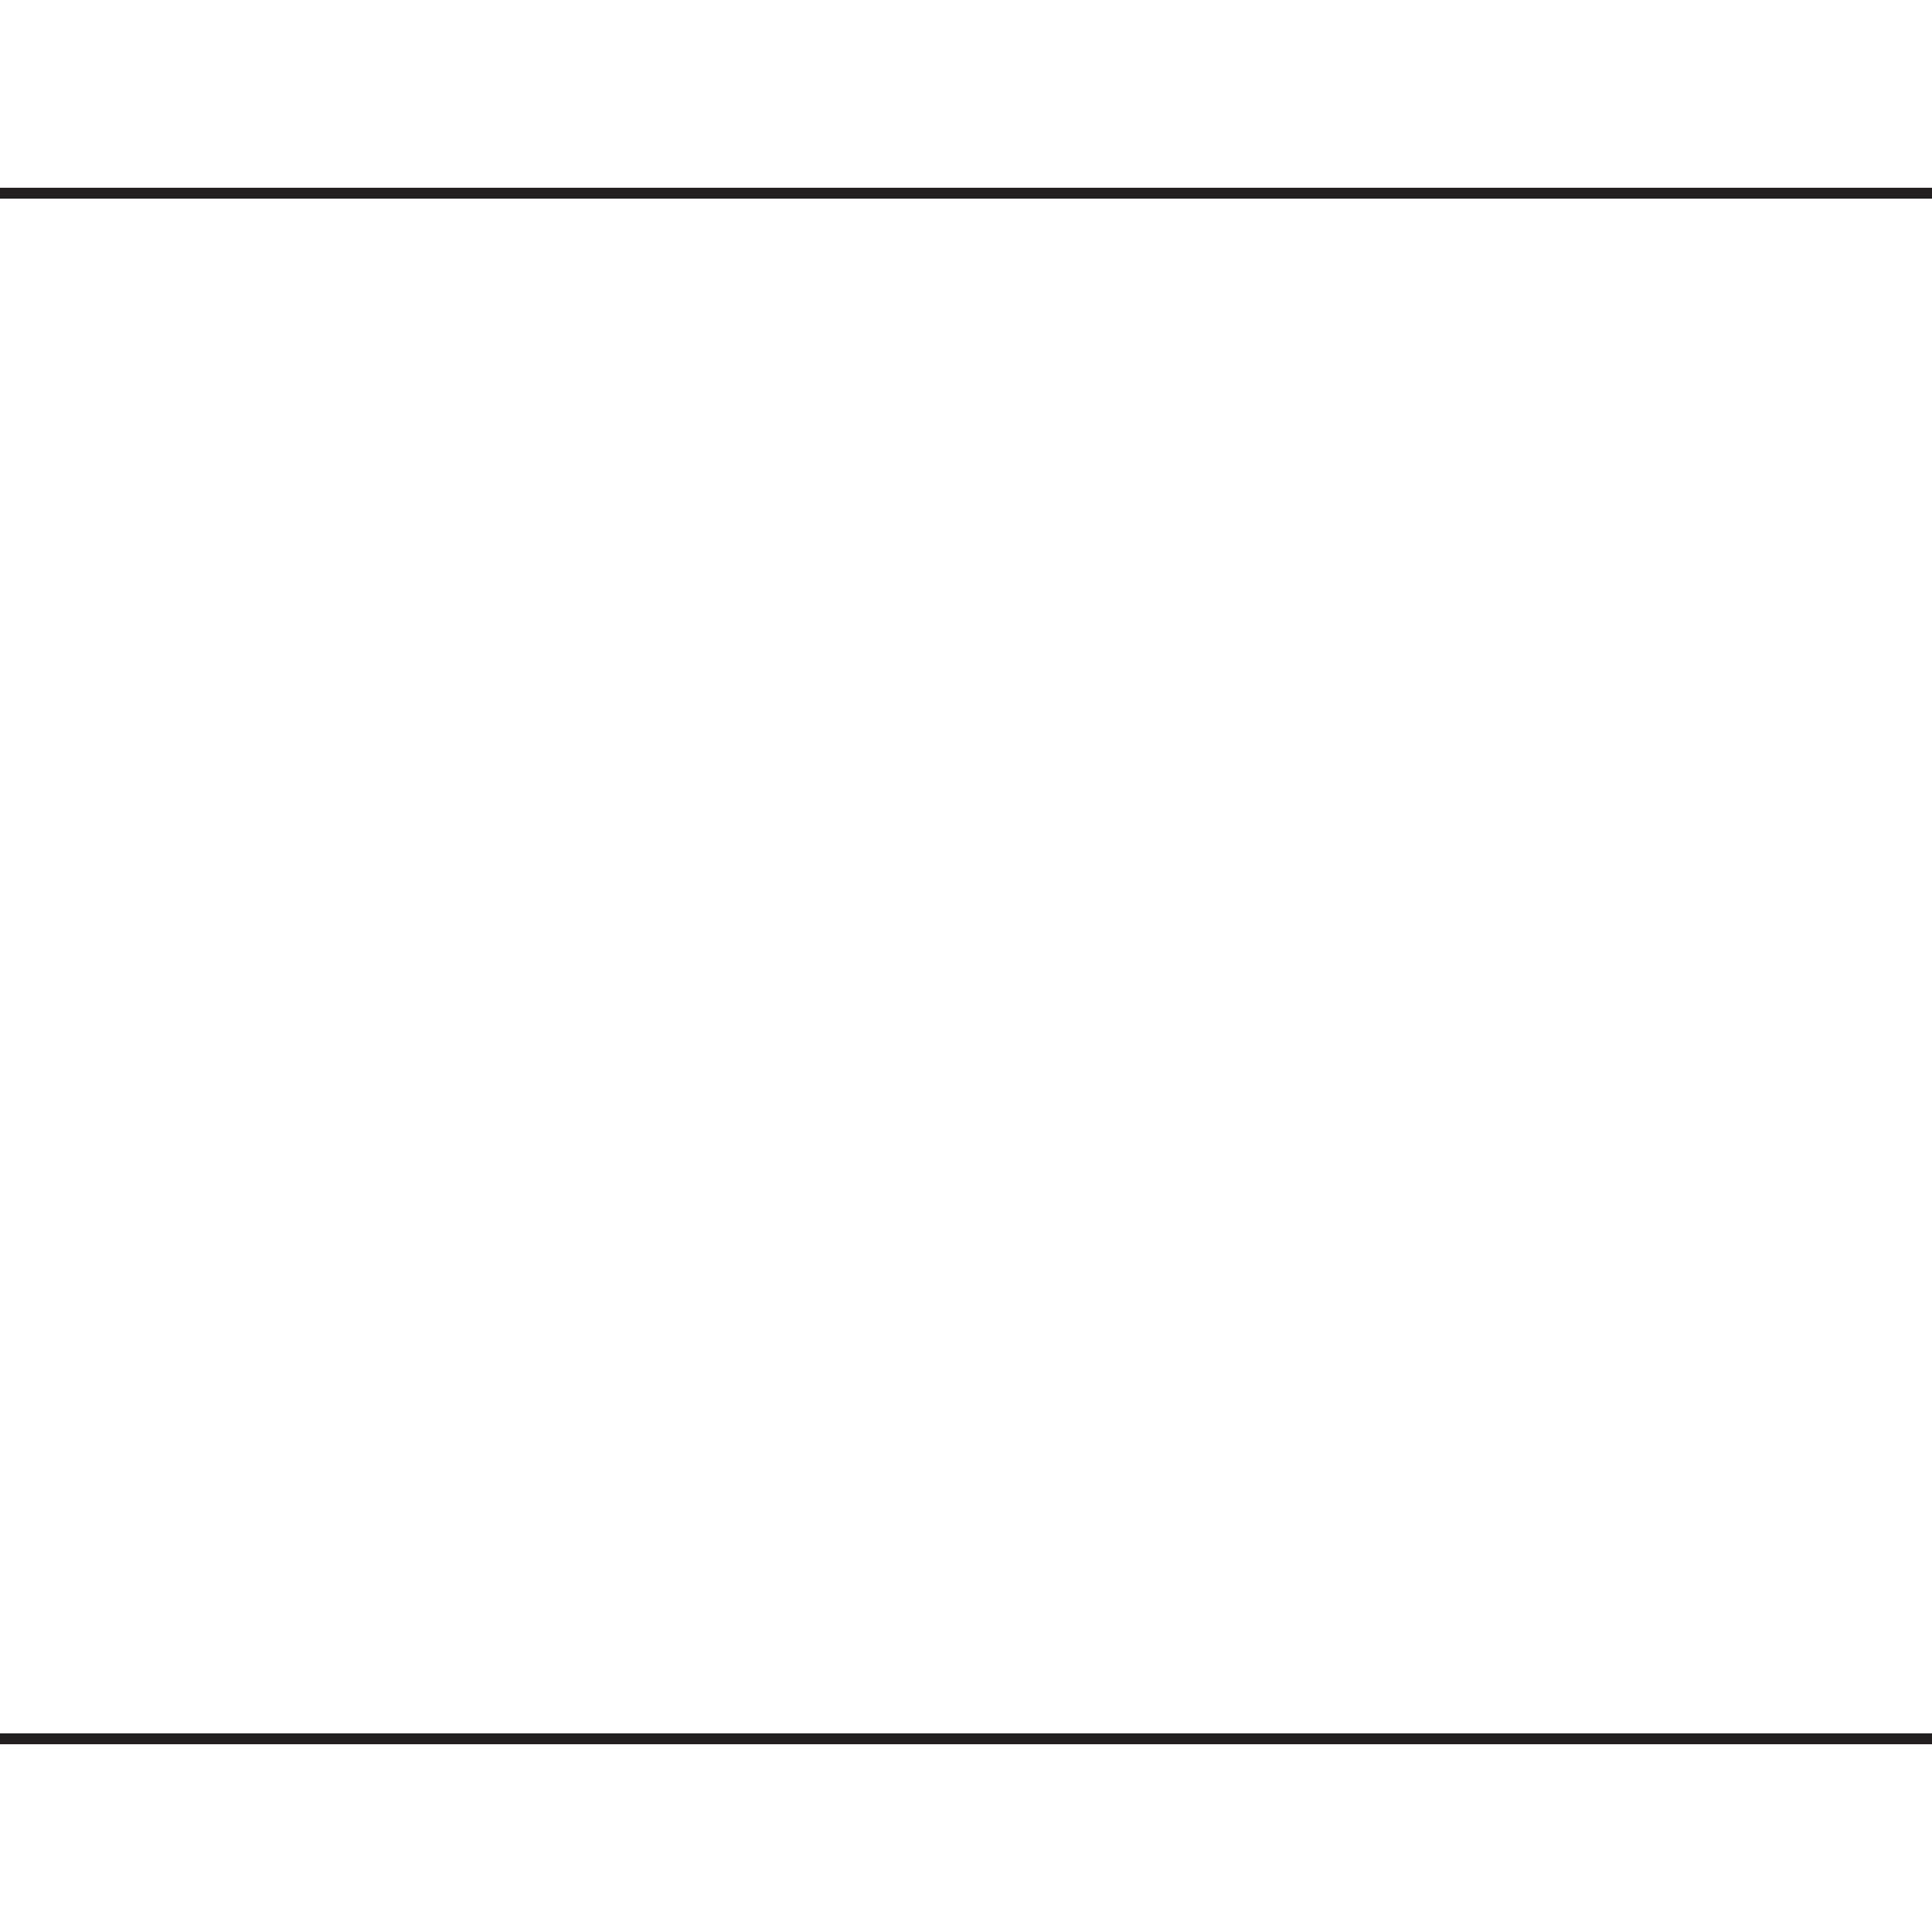
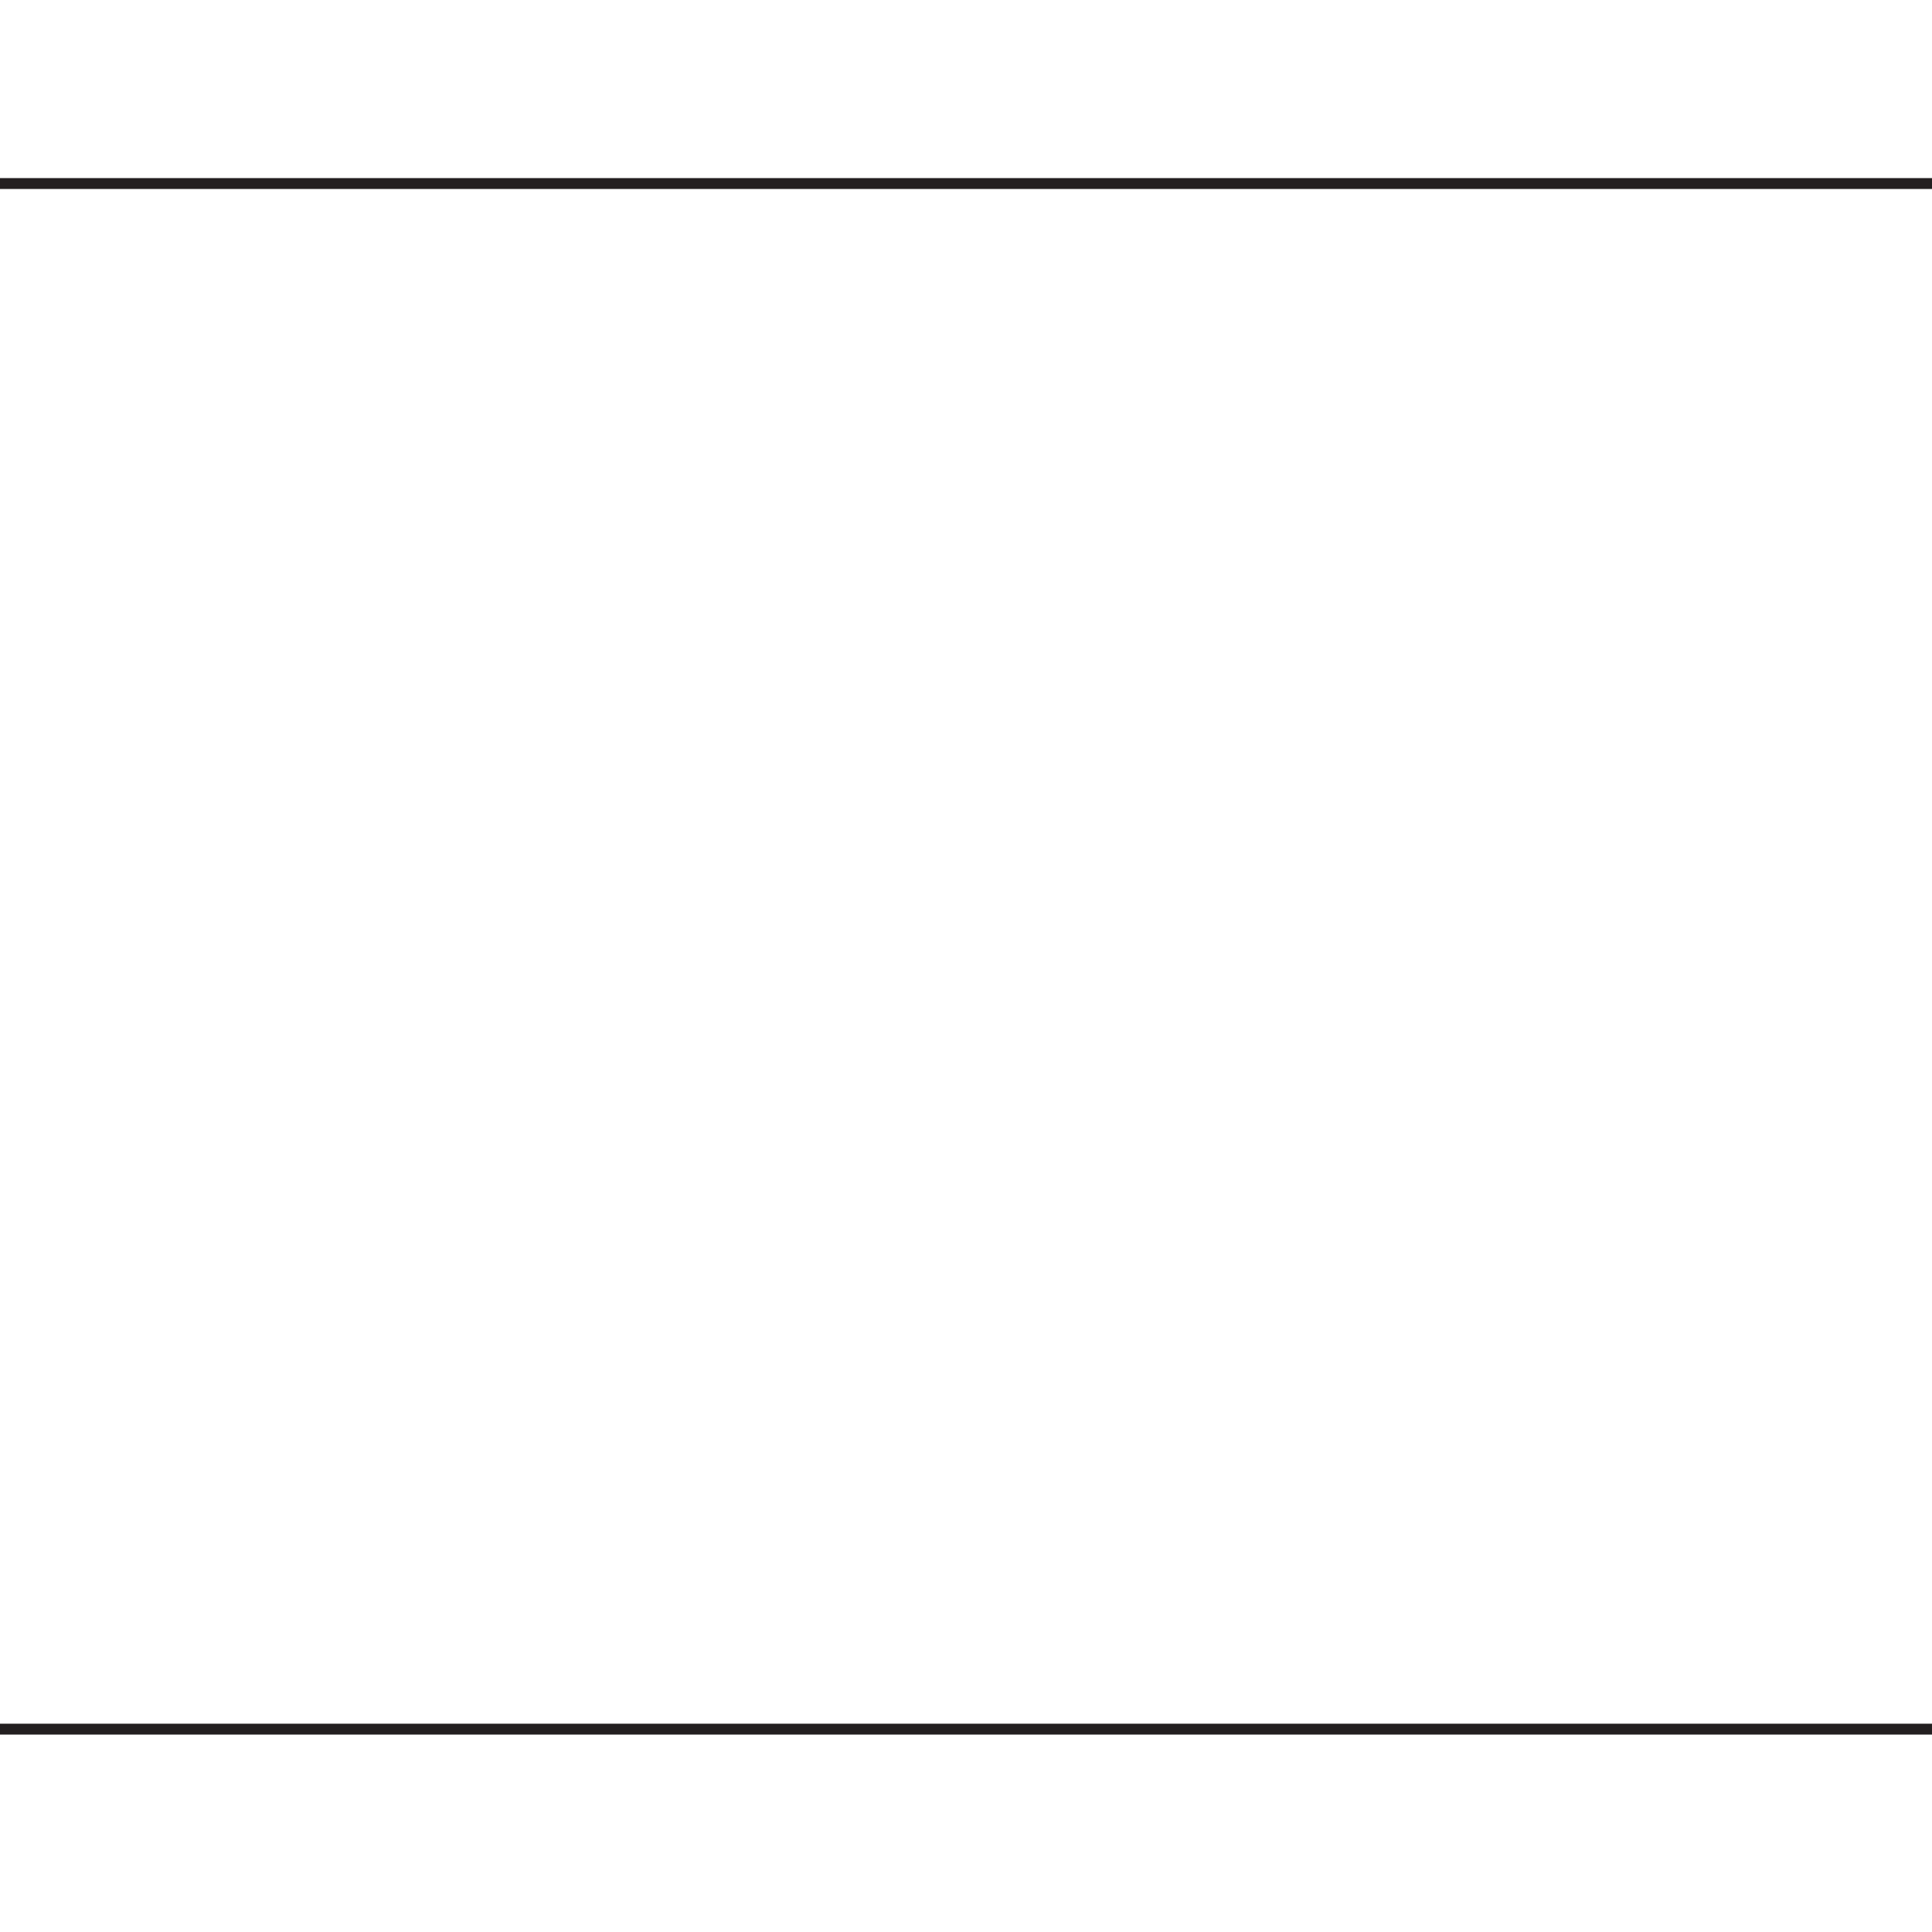
<svg xmlns="http://www.w3.org/2000/svg" version="1.1" id="Layer_1" x="0px" y="0px" width="100px" height="100px" viewBox="0 0 100 100" enable-background="new 0 0 100 100" xml:space="preserve">
-   <line fill="none" stroke="#231F20" stroke-width="0.563" stroke-miterlimit="10" x1="100" y1="10" x2="-40" y2="10" />
-   <line fill="none" stroke="#231F20" stroke-width="0.563" stroke-miterlimit="10" x1="100" y1="90" x2="-40" y2="90" />
-   <line fill="none" stroke="#231F20" stroke-width="0.563" stroke-miterlimit="10" x1="-10" y1="50" x2="-40" y2="10" />
-   <line fill="none" stroke="#231F20" stroke-width="0.563" stroke-miterlimit="10" x1="-10" y1="50" x2="-40" y2="90" />
+   <line fill="none" stroke="#231F20" stroke-width="0.563" stroke-miterlimit="10" x1="0" y1="89.5" x2="140" y2="89.5" />
+   <line fill="none" stroke="#231F20" stroke-width="0.563" stroke-miterlimit="10" x1="0" y1="9.5" x2="140" y2="9.5" />
+   <line fill="none" stroke="#231F20" stroke-width="0.563" stroke-miterlimit="10" x1="110" y1="49.5" x2="140" y2="89.5" />
+   <line fill="none" stroke="#231F20" stroke-width="0.563" stroke-miterlimit="10" x1="110" y1="49.5" x2="140" y2="9.5" />
</svg>
